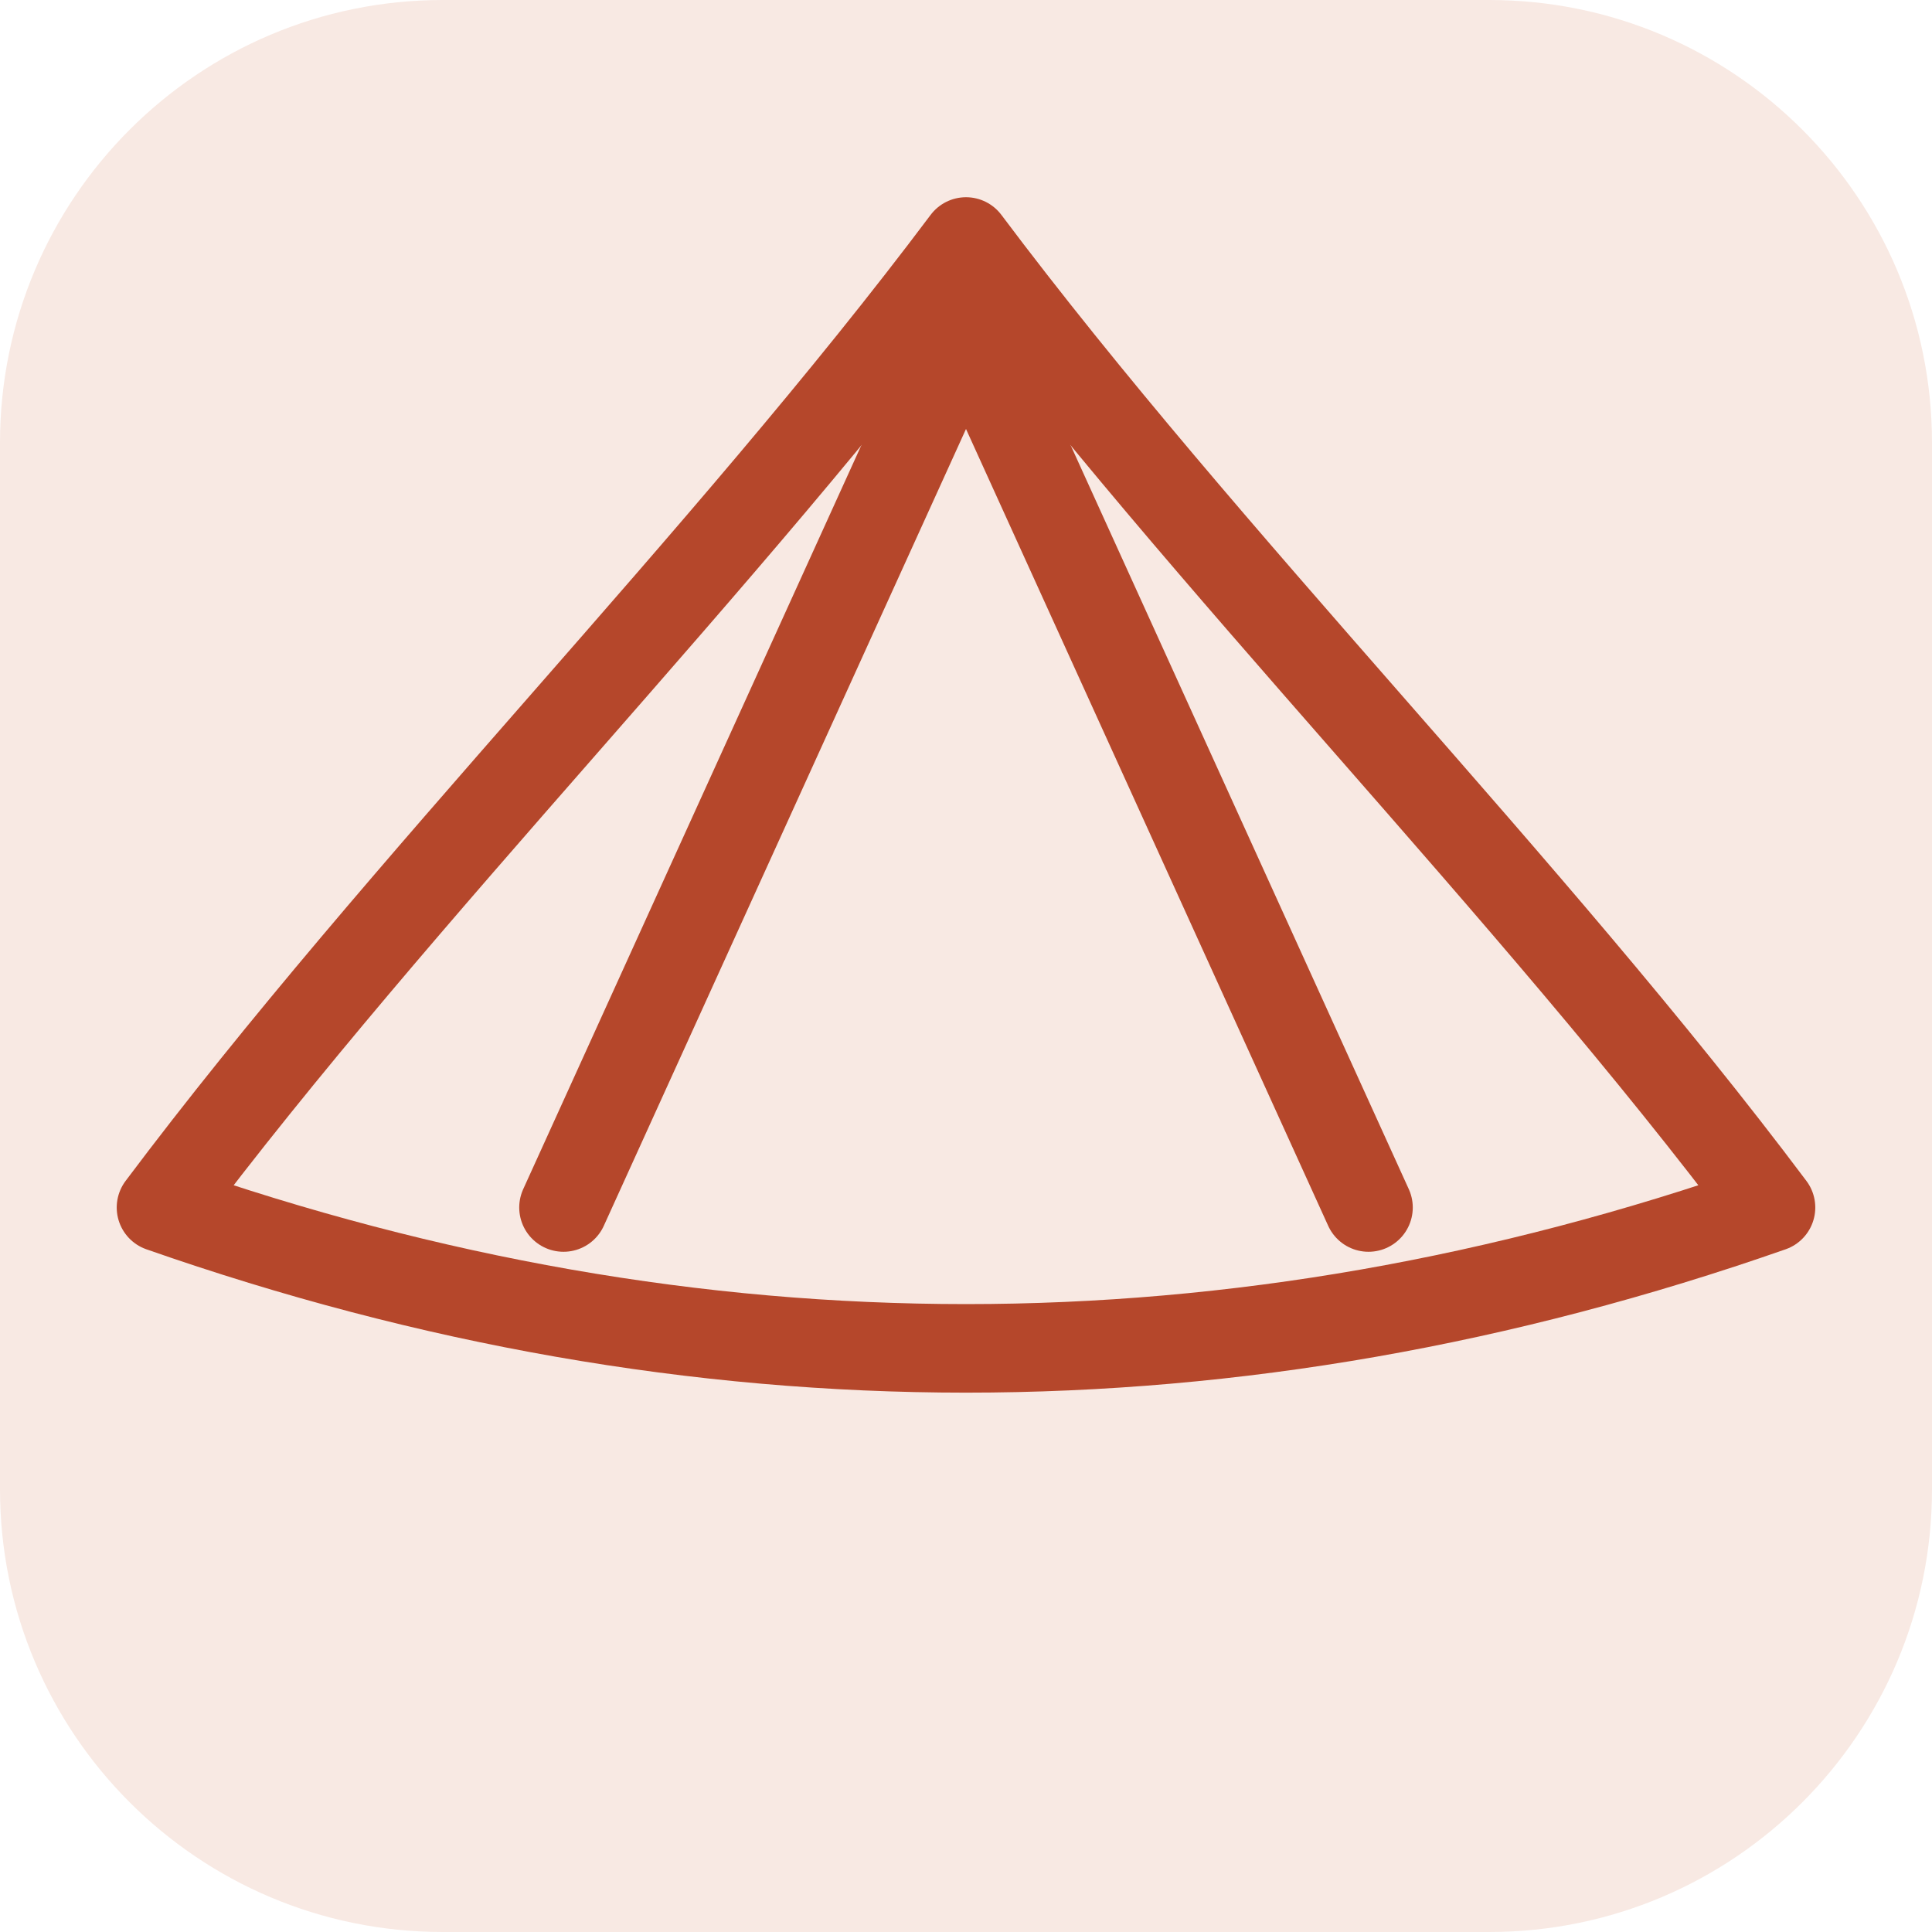
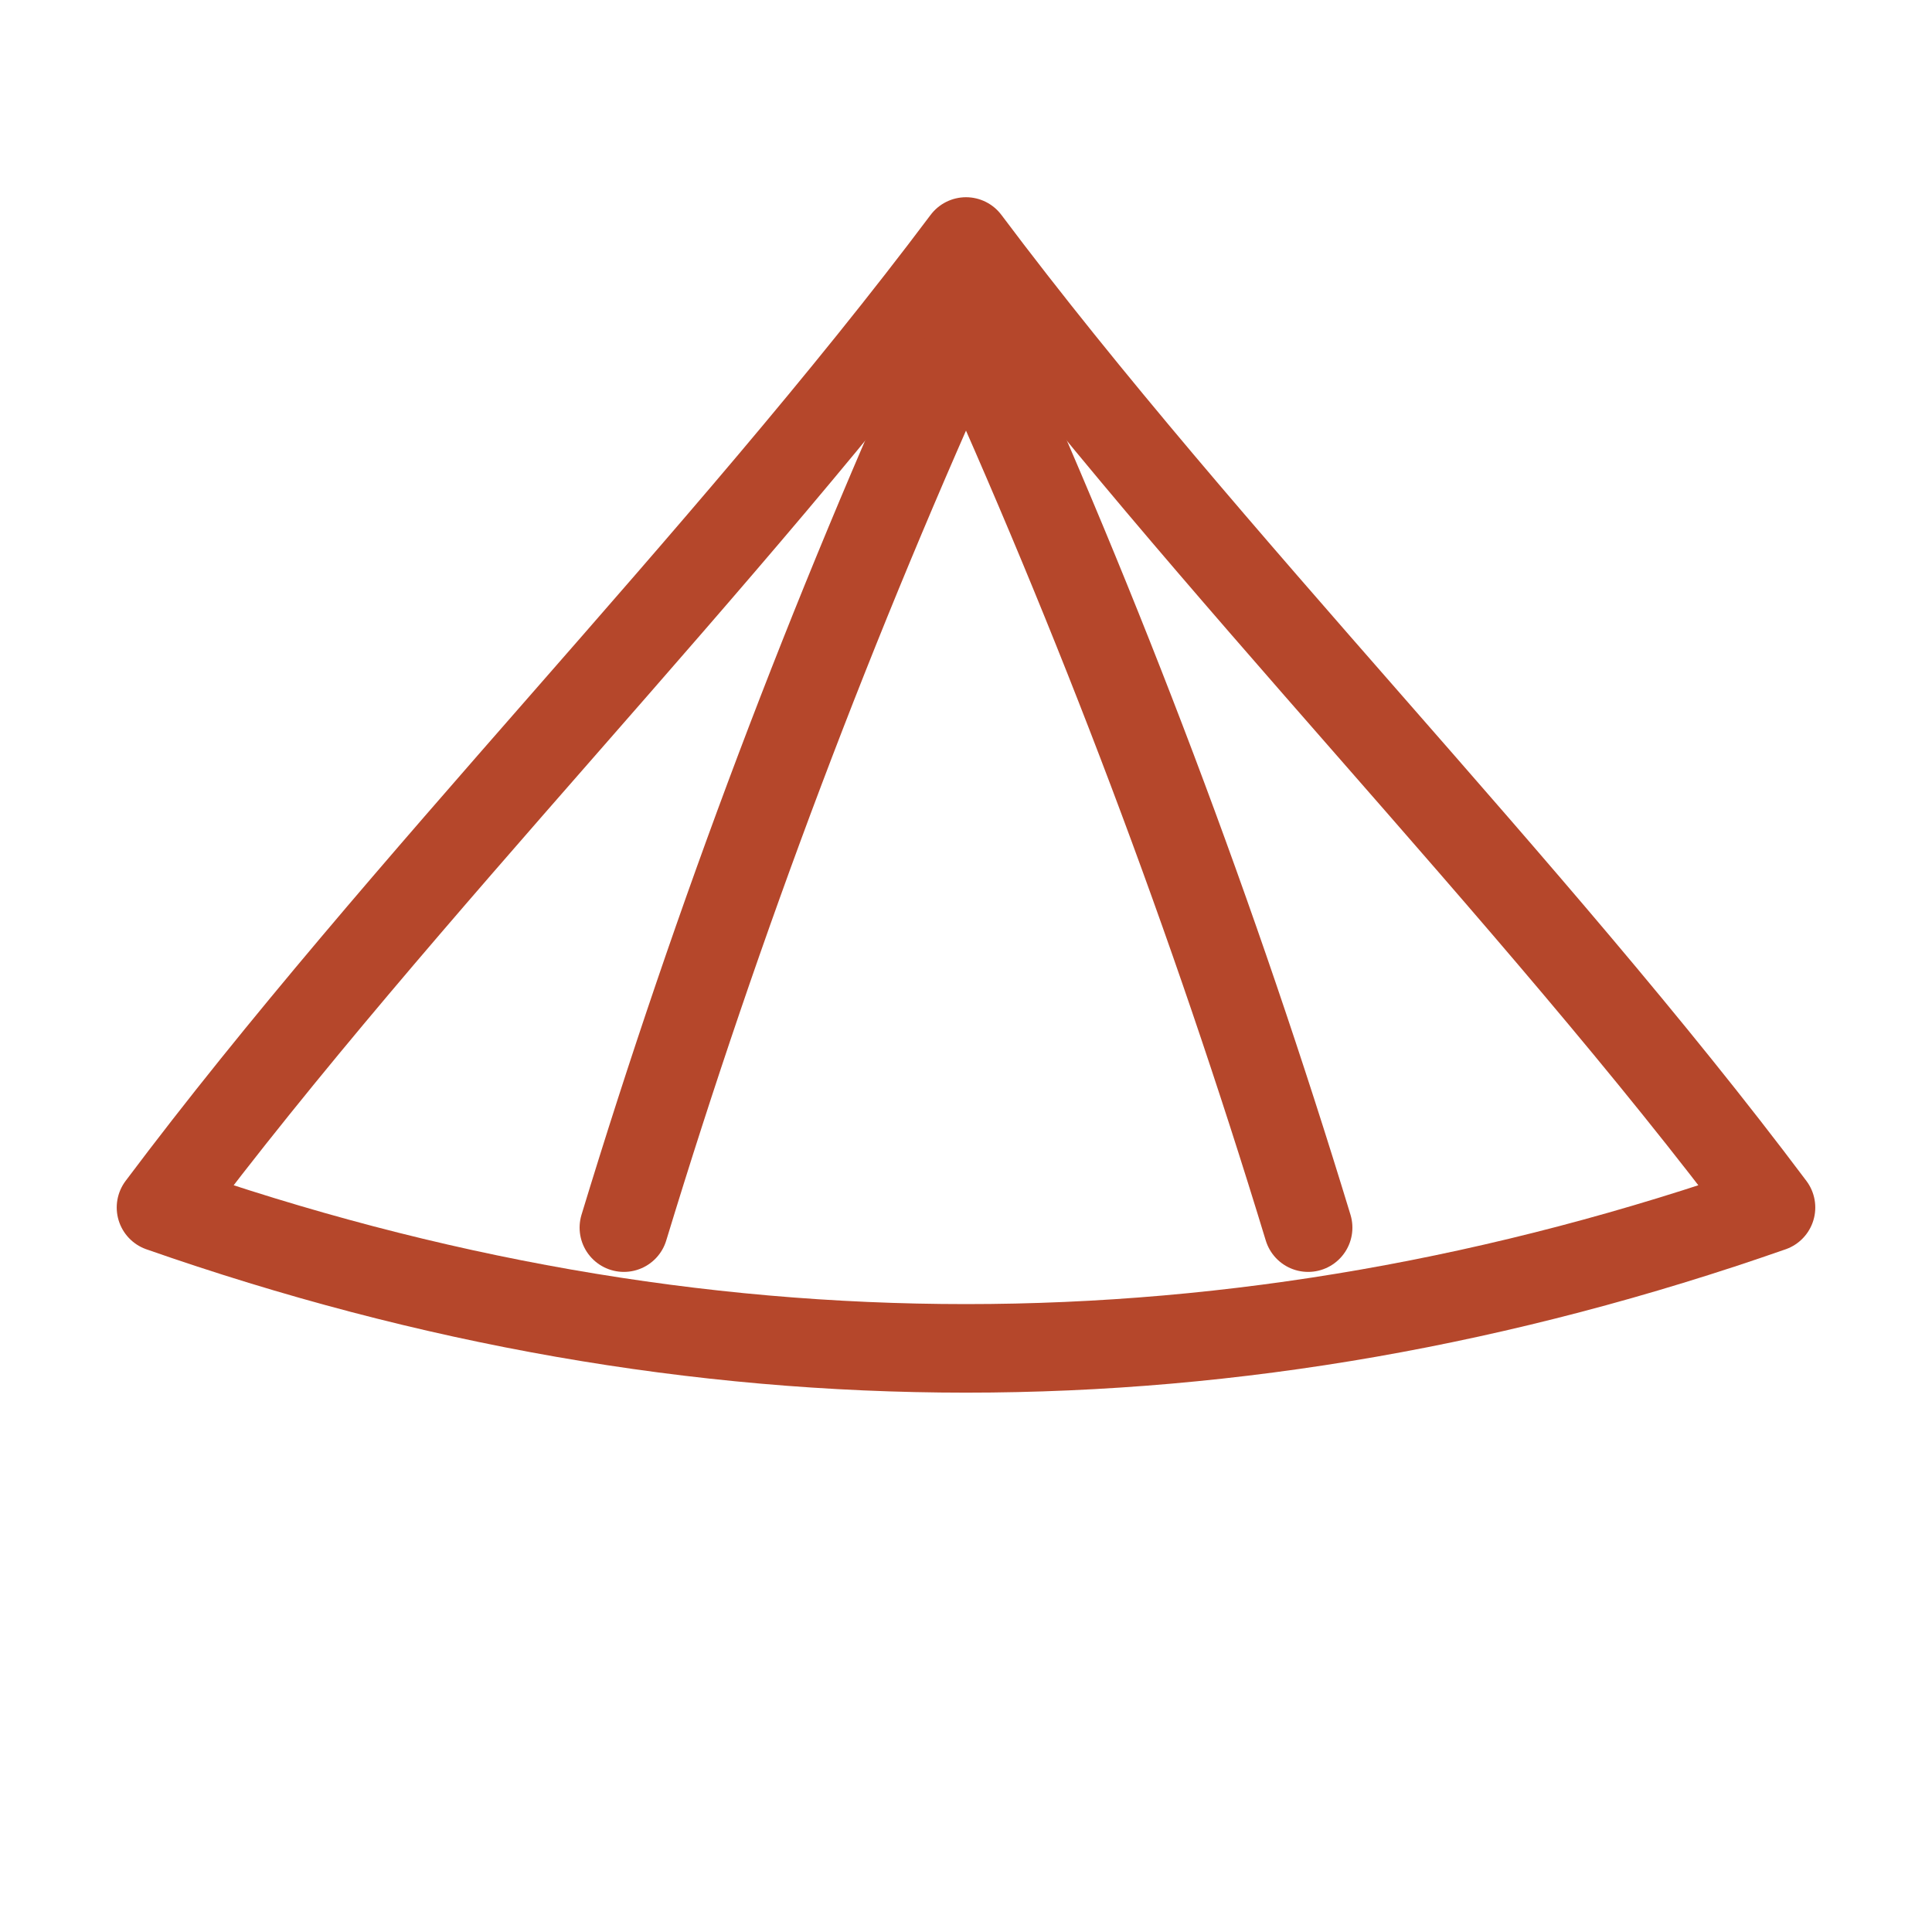
<svg xmlns="http://www.w3.org/2000/svg" viewBox="0 0 48 48">
-   <rect width="48" height="48" rx="11" fill="#f8e9e3" />
  <g fill="none" stroke="#b5472b" stroke-width="2.2" stroke-linecap="round" stroke-linejoin="round">
    <path d="M24 6 C18 14 10 22 4 30 Q24 37 44 30 C38 22 30 14 24 6 Z" />
-     <path d="M24 8 Q19 19 14 30" />
-     <path d="M24 8 Q29 19 34 30" />
+     <path d="M24 8 Q19 19 15.5 30.5" />
+     <path d="M24 8 Q29 19 32.5 30.5" />
  </g>
</svg>
